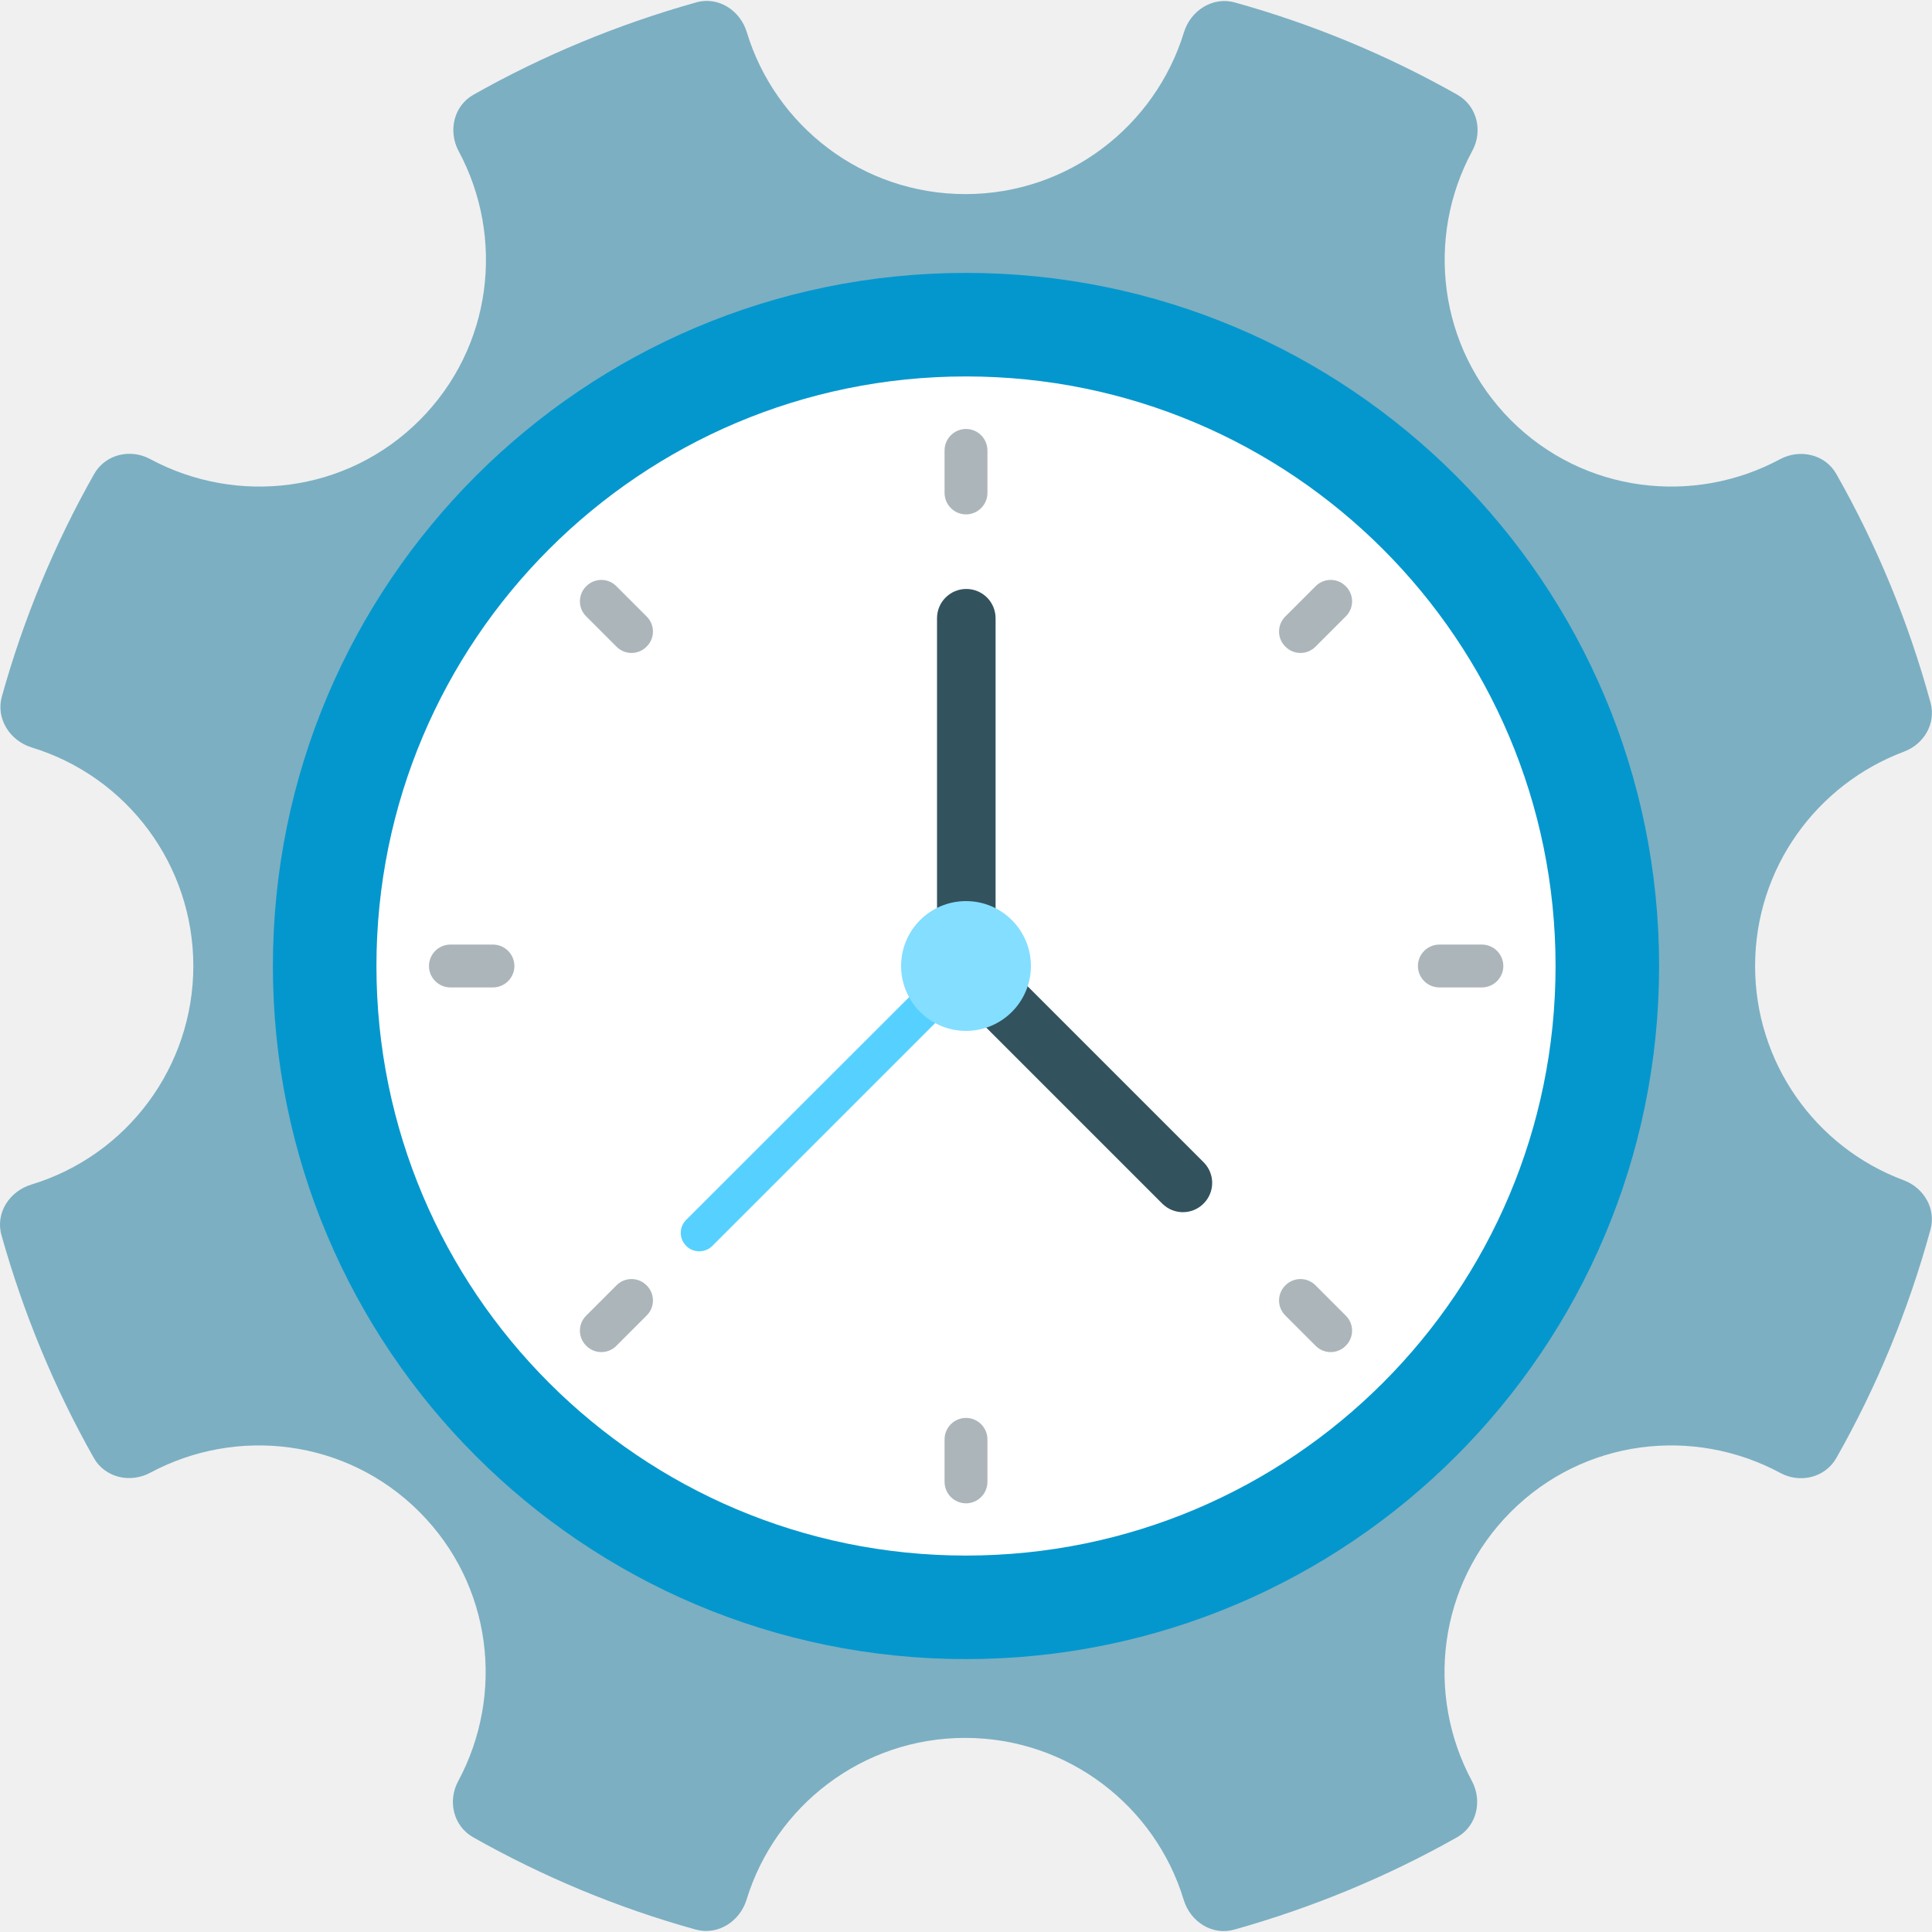
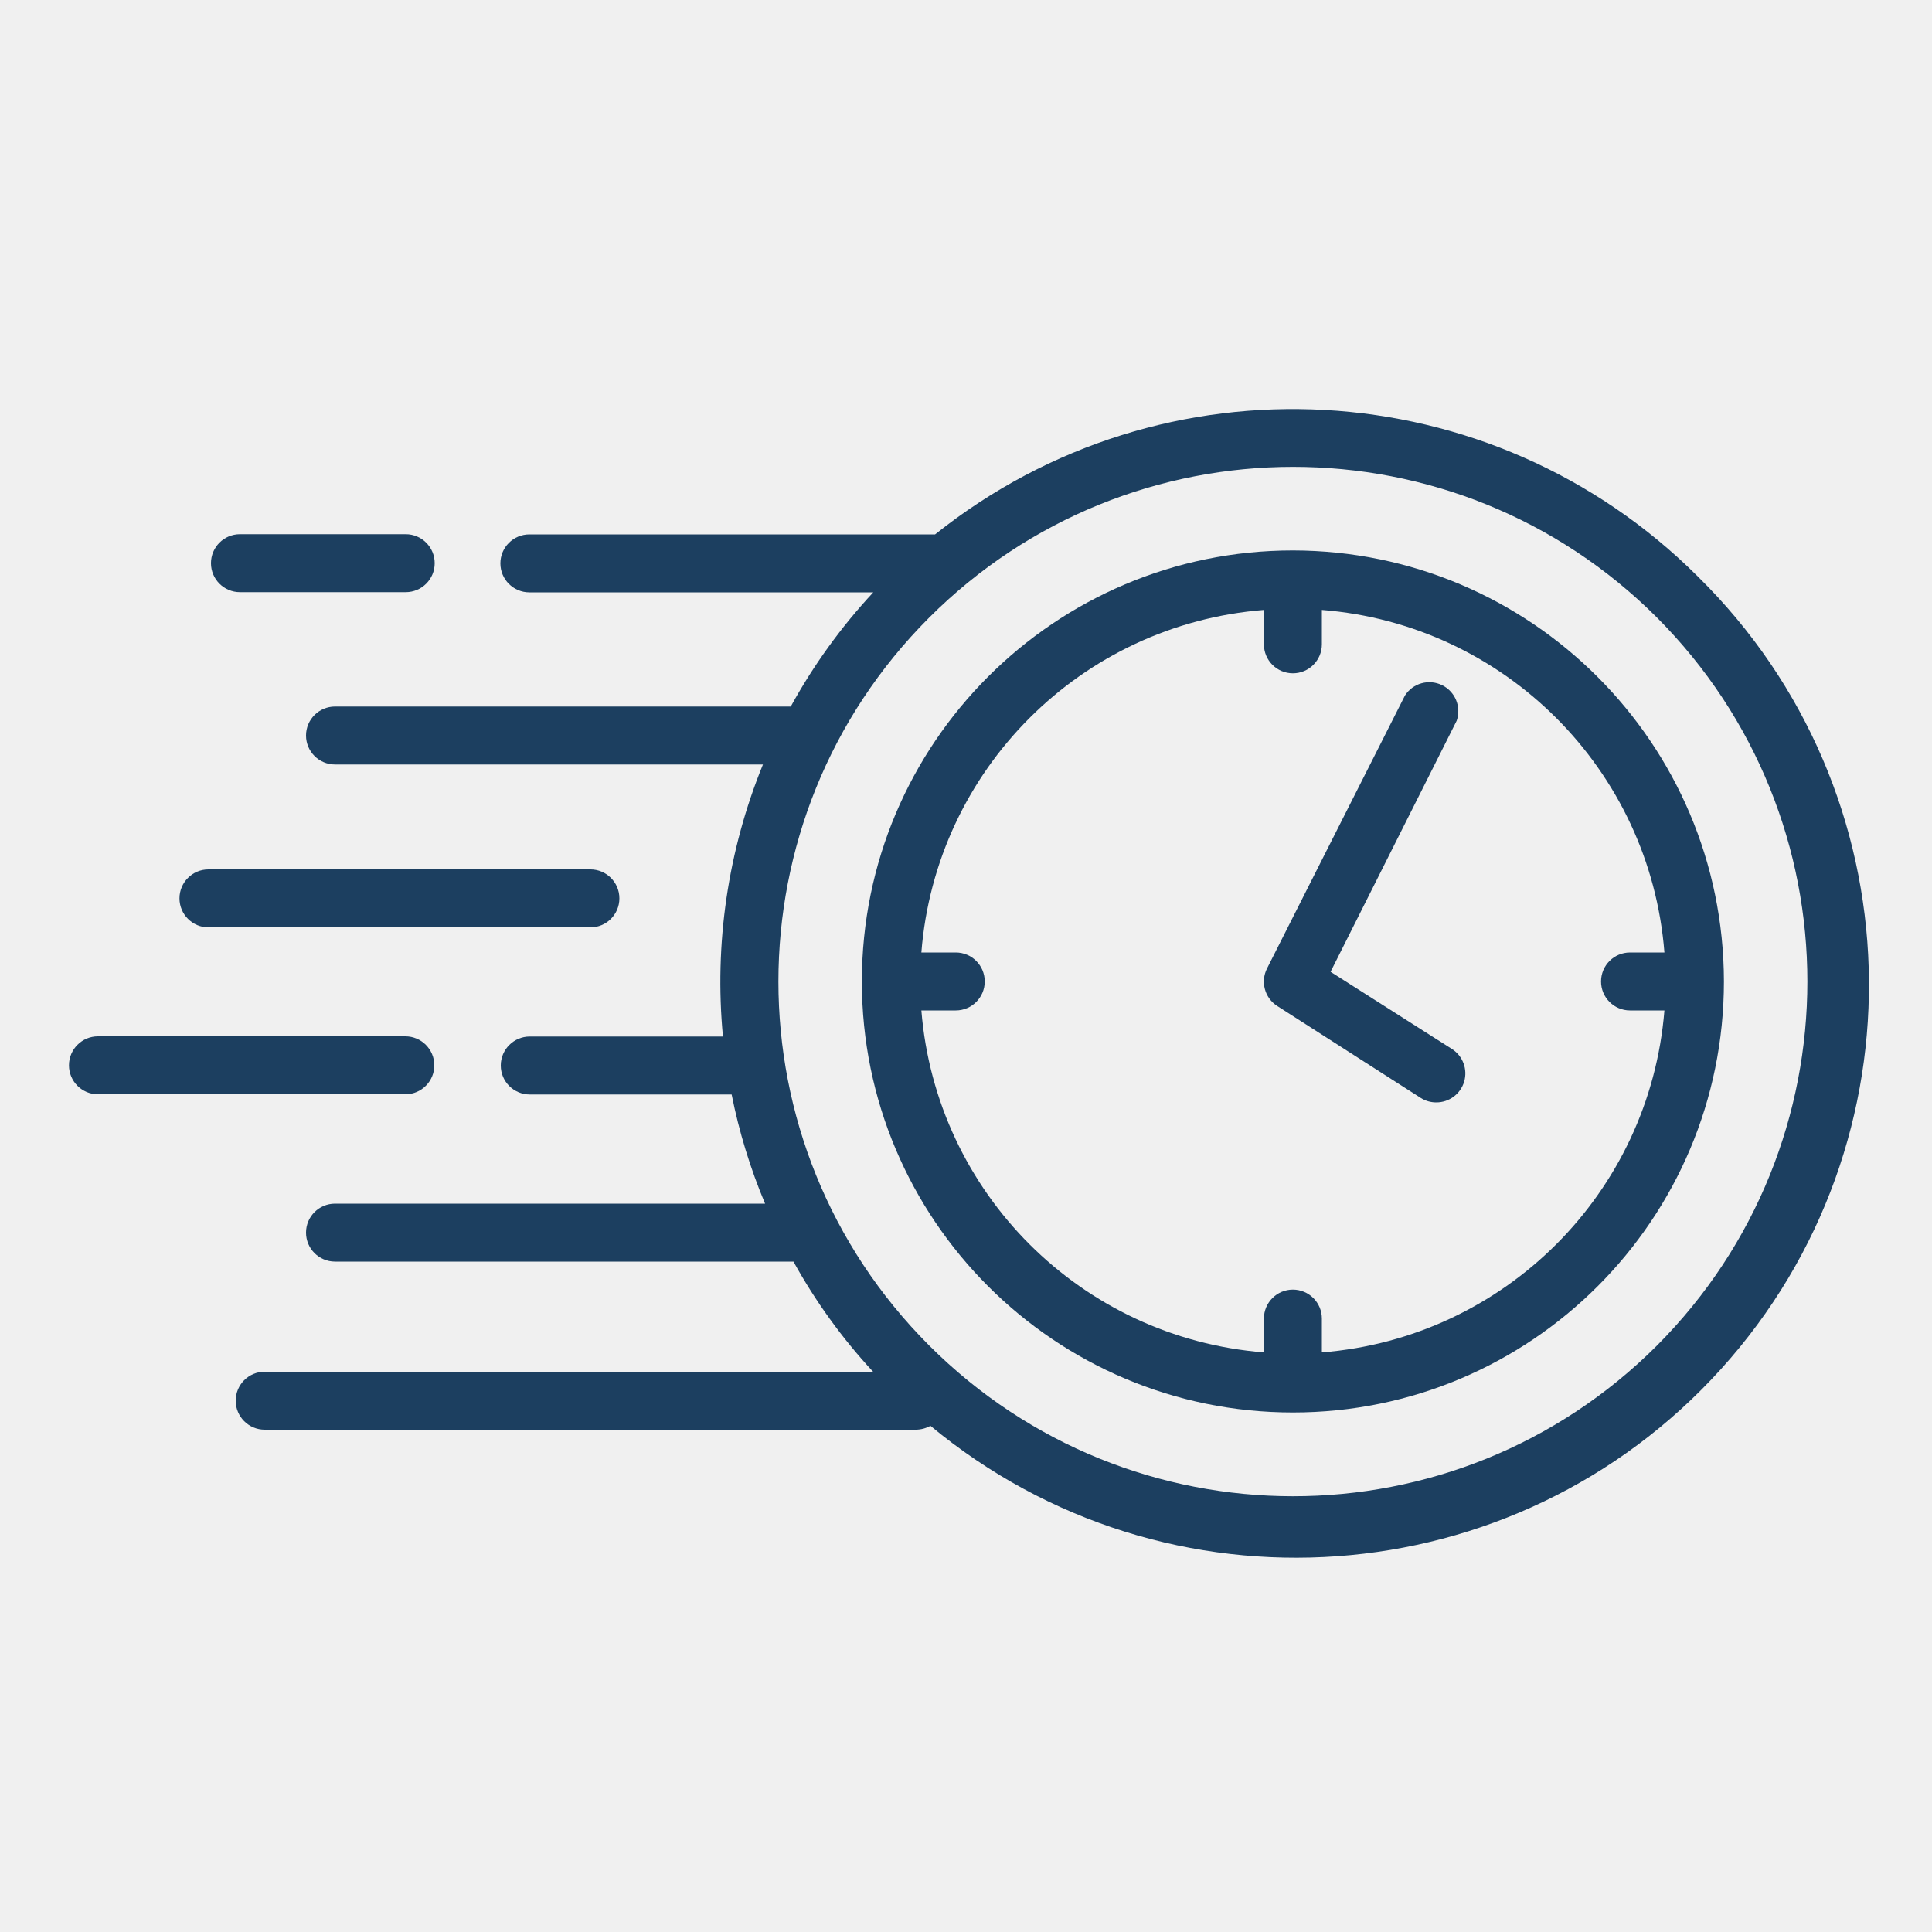
- <svg xmlns="http://www.w3.org/2000/svg" viewBox="0 0 64 64" id="24/7support">
-   <path fill="#7cafc2" d="M63.95 23.27c-.73-2.67-1.78-5.21-3.12-7.57-.37-.65-1.2-.84-1.86-.49-2.86 1.54-6.5 1.13-8.92-1.29-2.41-2.42-2.83-6.06-1.28-8.92.36-.66.16-1.49-.49-1.86A32.82 32.82 0 0 0 40.9.08c-.73-.2-1.46.27-1.68.99-.95 3.1-3.83 5.36-7.24 5.36s-6.3-2.26-7.24-5.36c-.22-.73-.95-1.2-1.68-.99-2.6.73-5.08 1.76-7.38 3.06-.65.37-.84 1.2-.49 1.86 1.54 2.86 1.13 6.5-1.29 8.92s-6.05 2.83-8.92 1.29c-.66-.36-1.49-.16-1.86.49a32.82 32.82 0 0 0-3.06 7.38c-.2.73.27 1.46.99 1.68a7.57 7.57 0 0 1-.01 14.48c-.73.22-1.2.95-.99 1.68.73 2.6 1.76 5.08 3.06 7.38.37.65 1.2.84 1.86.49 2.86-1.54 6.5-1.13 8.92 1.29s2.83 6.05 1.29 8.92c-.36.66-.16 1.49.49 1.86 2.3 1.3 4.78 2.34 7.38 3.06.73.2 1.46-.27 1.68-.99.95-3.1 3.83-5.36 7.24-5.36s6.3 2.26 7.24 5.36c.22.73.95 1.2 1.68.99 2.6-.73 5.08-1.76 7.38-3.06.65-.37.84-1.2.49-1.86-1.54-2.86-1.13-6.5 1.29-8.92s6.05-2.83 8.92-1.29c.66.36 1.49.16 1.86-.49 1.34-2.36 2.39-4.9 3.12-7.57.19-.69-.22-1.38-.88-1.63a7.567 7.567 0 0 1-4.93-7.1c0-3.25 2.05-6.02 4.93-7.1.67-.25 1.07-.94.88-1.63z" class="color7ca3c2 svgShape" />
-   <circle cx="32" cy="32" r="22.96" fill="#0497ce" class="color6590ab svgShape" />
-   <circle cx="32" cy="32" r="19.53" fill="#ffffff" class="colorffffff svgShape" />
-   <path fill="#32525e" d="M32.97 32h-1.93V20.48a.97.97 0 0 1 1.94 0V32z" class="color324a5e svgShape" />
-   <path fill="#32525e" d="M39.87 39.87c-.38.38-.99.38-1.37 0l-7.19-7.19 1.37-1.37 7.19 7.19c.38.38.38.99 0 1.37z" class="color324a5e svgShape" />
-   <path fill="#56d1ff" d="M22.73 41.27a.604.604 0 0 1 0-.86l8.85-8.84.86.86-8.85 8.85c-.24.23-.63.23-.86-.01z" class="colorff6e56 svgShape" />
-   <circle cx="32" cy="32" r="2.15" fill="#84deff" class="color84dbff svgShape" />
-   <path fill="#acb6ba" d="M32 49.8c-.39 0-.71-.32-.71-.71v-1.41c0-.39.32-.71.71-.71.39 0 .71.32.71.71v1.41c0 .39-.32.71-.71.71zm0-32.76c-.39 0-.71-.32-.71-.71v-1.41c0-.39.32-.71.71-.71.39 0 .71.32.71.71v1.41c0 .39-.32.71-.71.71zM49.8 32c0 .39-.32.71-.71.71h-1.41c-.39 0-.71-.32-.71-.71 0-.39.32-.71.71-.71h1.41c.39 0 .71.32.71.71zm-32.76 0c0 .39-.32.71-.71.71h-1.41c-.39 0-.71-.32-.71-.71 0-.39.32-.71.71-.71h1.41c.39 0 .71.32.71.71zM19.42 44.58a.7.7 0 0 1 0-1l1-1a.7.7 0 0 1 1 0 .7.7 0 0 1 0 1l-1 1a.7.7 0 0 1-1 0zm23.16-23.16a.7.7 0 0 1 0-1l1-1a.7.7 0 0 1 1 0 .7.7 0 0 1 0 1l-1 1a.7.7 0 0 1-1 0zM44.58 44.58a.7.7 0 0 1-1 0l-1-1a.7.7 0 0 1 0-1 .7.7 0 0 1 1 0l1 1a.7.7 0 0 1 0 1zM21.42 21.42a.7.7 0 0 1-1 0l-1-1a.7.7 0 0 1 0-1 .7.7 0 0 1 1 0l1 1a.7.7 0 0 1 0 1z" class="coloracb3ba svgShape" />
+ <svg xmlns="http://www.w3.org/2000/svg" viewBox="0 0 100 100" id="FastTime">
+   <g fill="#1c3f60" class="color000000 svgShape">
+     <path d="M87.88,29.84A29.68,29.68,0,0,0,48.4,27.66h-21a1.5,1.5,0,0,0,0,3h17.8a29.56,29.56,0,0,0-4.27,5.91H17.34a1.5,1.5,0,0,0,0,3H39.49a29.83,29.83,0,0,0-2.07,14.08h-10a1.5,1.5,0,0,0,0,3H37.87A29.41,29.41,0,0,0,39.6,62.3H17.34a1.5,1.5,0,0,0,0,3H41.07A29,29,0,0,0,45.19,71H13.7a1.5,1.5,0,0,0,0,3H47.41a1.58,1.58,0,0,0,.75-.2A29.65,29.65,0,0,0,87.88,29.84ZM85.76,69.65a26.64,26.64,0,1,1,0-37.69A26.69,26.69,0,0,1,85.76,69.65Z" fill="#1c3f60" class="color000000 svgShape" />
+     <path d="M66.92,28.49A22.31,22.31,0,1,0,89.23,50.8,22.34,22.34,0,0,0,66.92,28.49ZM68.42,70V68.25a1.5,1.5,0,0,0-3,0V70A19.32,19.32,0,0,1,47.69,52.3h1.78a1.5,1.5,0,0,0,0-3H47.69A19.31,19.31,0,0,1,65.42,31.57v1.78a1.5,1.5,0,1,0,3,0V31.57A19.31,19.31,0,0,1,86.15,49.3H84.37a1.5,1.5,0,0,0,0,3h1.78A19.32,19.32,0,0,1,68.42,70Z" fill="#1c3f60" class="color000000 svgShape" />
+     <path d="M75.16 54.3l-6.29-4 6.53-13A1.5 1.5 0 0072.72 36L65.58 50.13a1.5 1.5 0 00.53 1.94l7.43 4.76a1.48 1.48 0 00.8.23 1.5 1.5 0 00.82-2.76zM22.48 55.14a1.5 1.5 0 00-1.5-1.5H5.07a1.5 1.5 0 000 3H21A1.5 1.5 0 0022.48 55.14zM12.42 30.65H21a1.5 1.5 0 000-3H12.42a1.5 1.5 0 000 3zM10.79 48H30.56a1.5 1.5 0 100-3H10.79a1.5 1.5 0 000 3z" fill="#1c3f60" class="color000000 svgShape" />
+   </g>
</svg>
